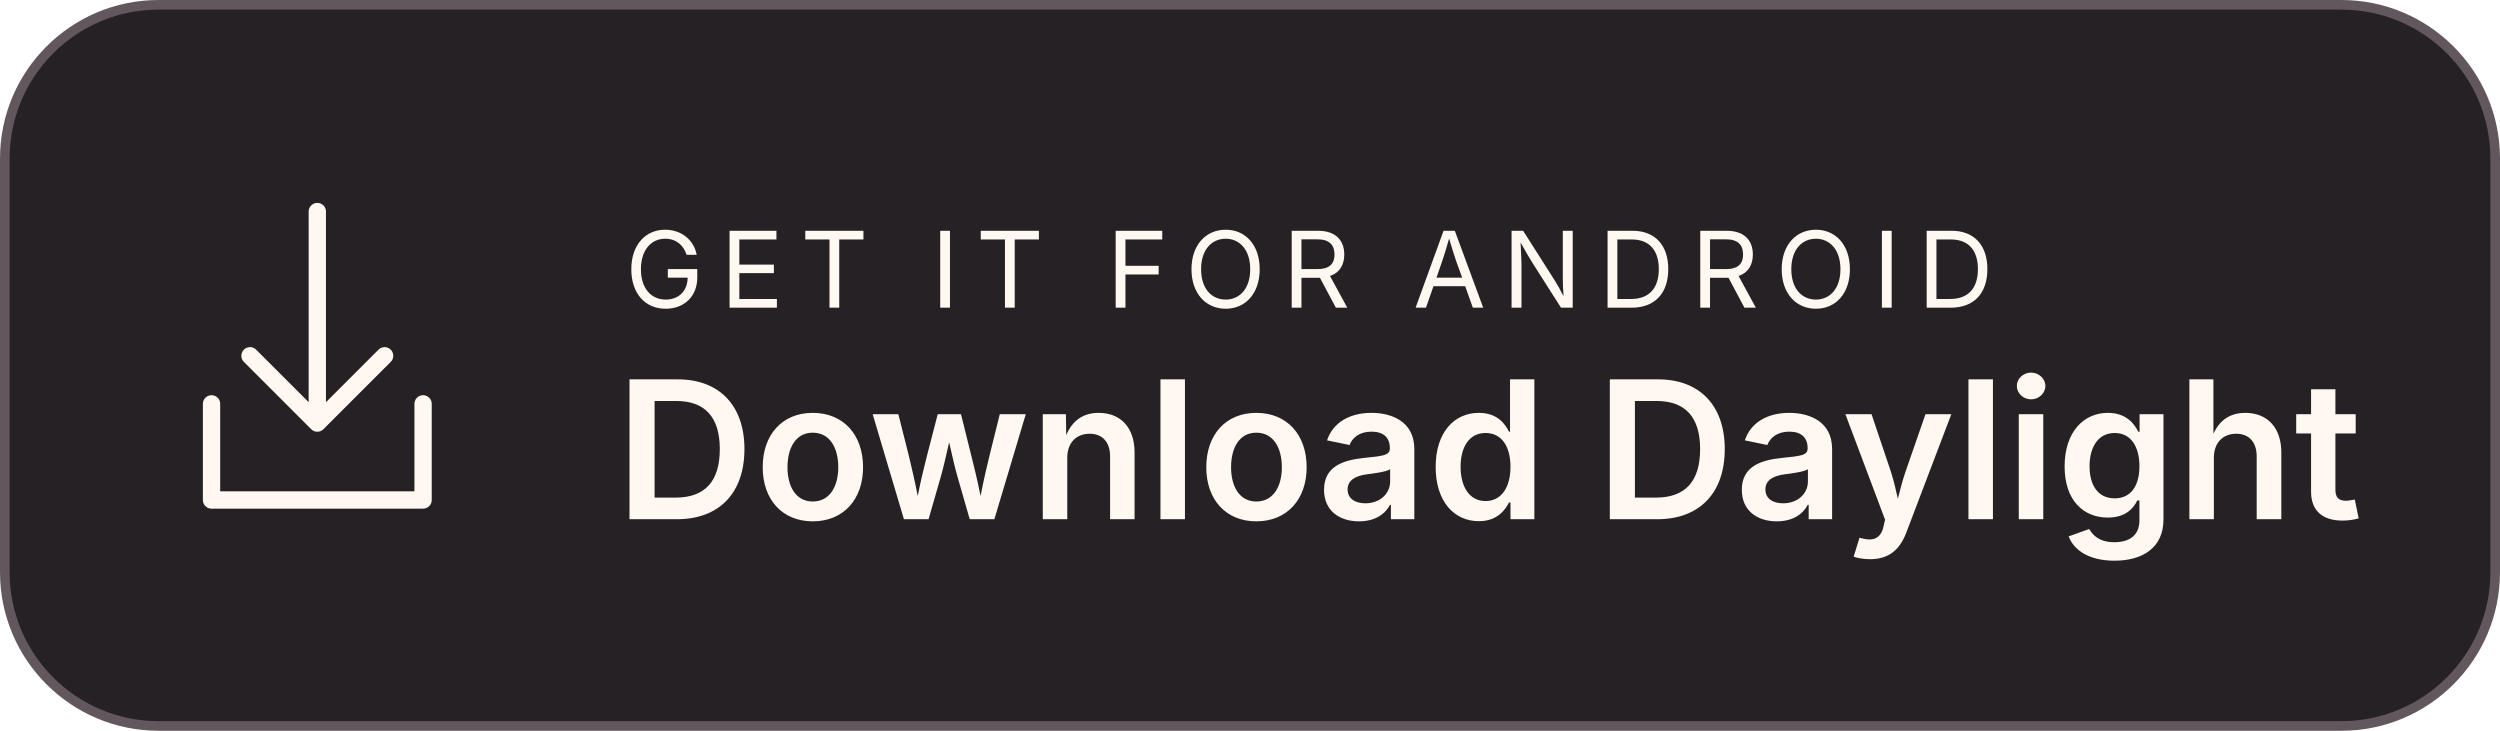
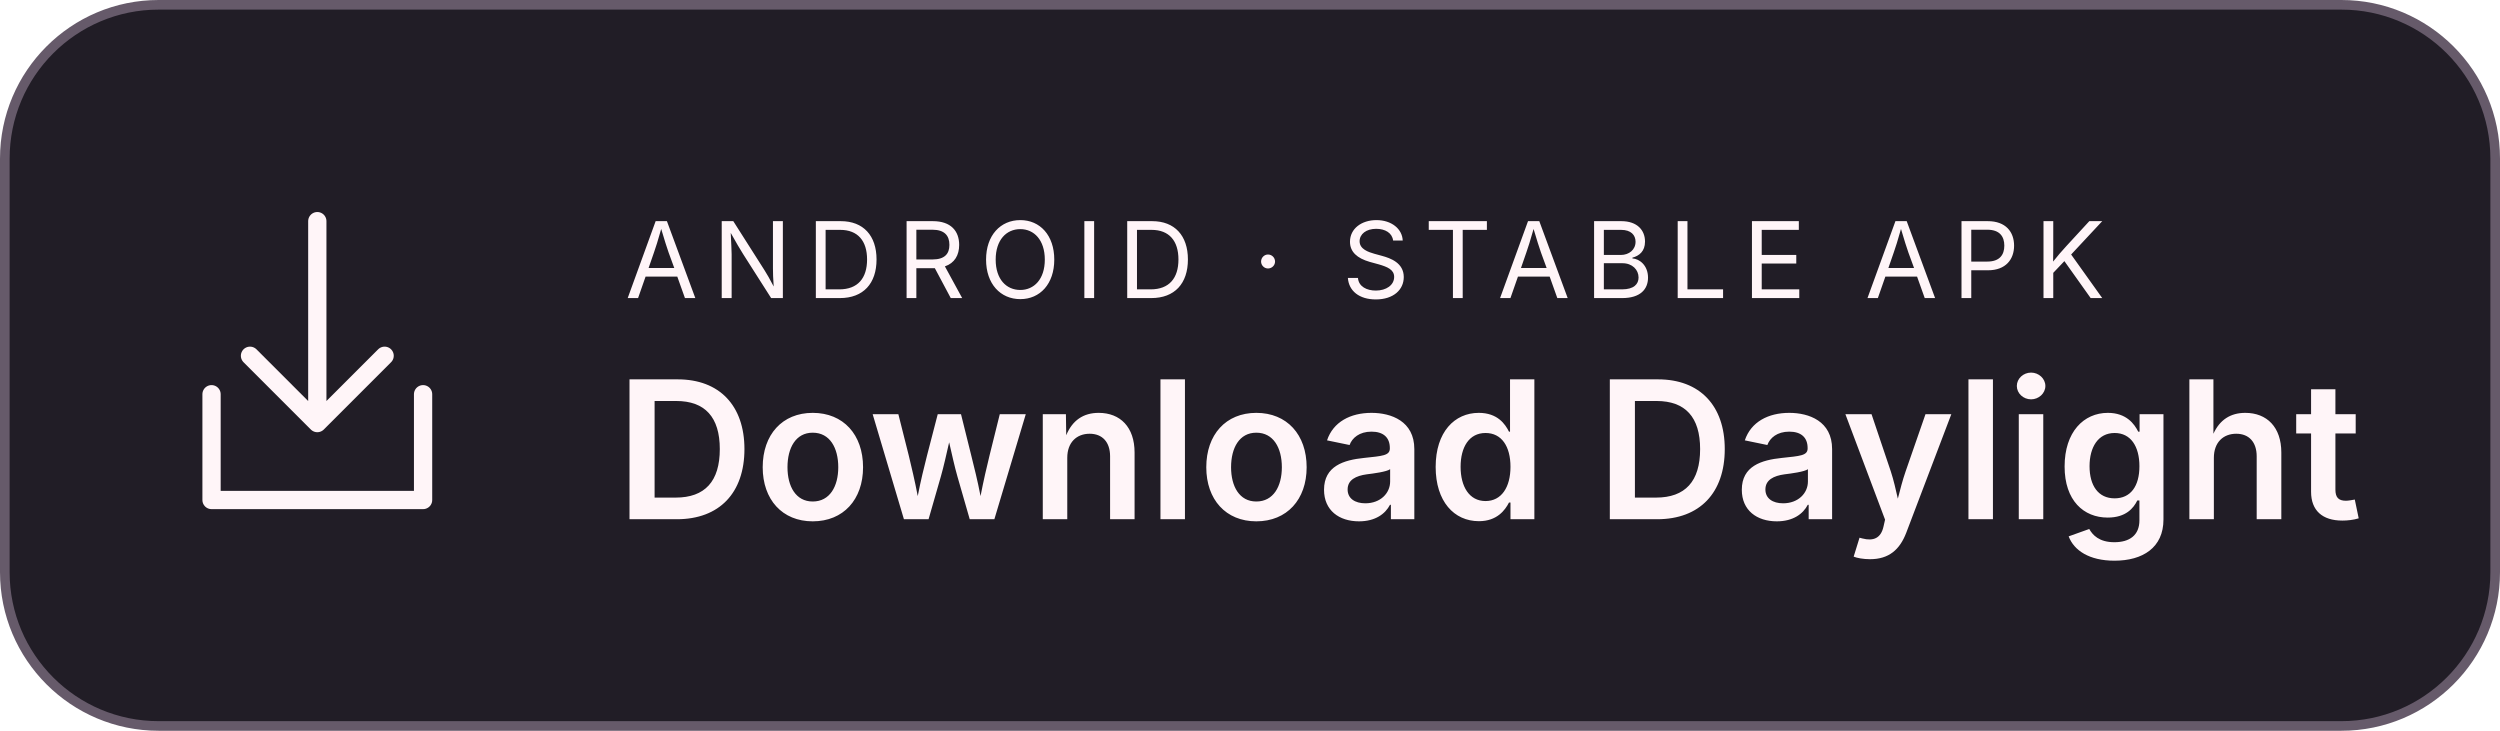
<svg xmlns="http://www.w3.org/2000/svg" width="260" height="76" viewBox="0 0 260 76" role="img" aria-labelledby="title">
-   <rect x="0.5" y="0.5" width="259" height="75" rx="16" fill="#252124" stroke="#62575c" />
-   <g fill="none" stroke="#fff8f0" stroke-width="1.8" stroke-linecap="round" stroke-linejoin="round">
-     <path d="M33 22v22m-7-7 7 7 7-7m-18 5v10h22V42" />
+   <rect x=".5" y=".5" width="259" height="75" rx="16" fill="#211d26" stroke="#665a6a" />
+   <g fill="none" stroke="#fff5f8" stroke-width="1.9" stroke-linecap="round" stroke-linejoin="round">
+     <path d="M33 23v21m-7-7 7 7 7-7m-18 4v11h22V41" />
  </g>
-   <g fill="#fff8f0" font-family="Inter, Segoe UI, sans-serif">
-     <text x="65" y="32" font-size="11" letter-spacing="1.7">GET IT FOR ANDROID</text>
+   <g fill="#fff5f8" font-family="Inter, Arial, sans-serif">
+     <text x="65" y="31" font-size="11" letter-spacing="1.5">ANDROID · STABLE APK</text>
    <text x="64" y="54" font-size="20" font-weight="600">Download Daylight</text>
  </g>
</svg>
